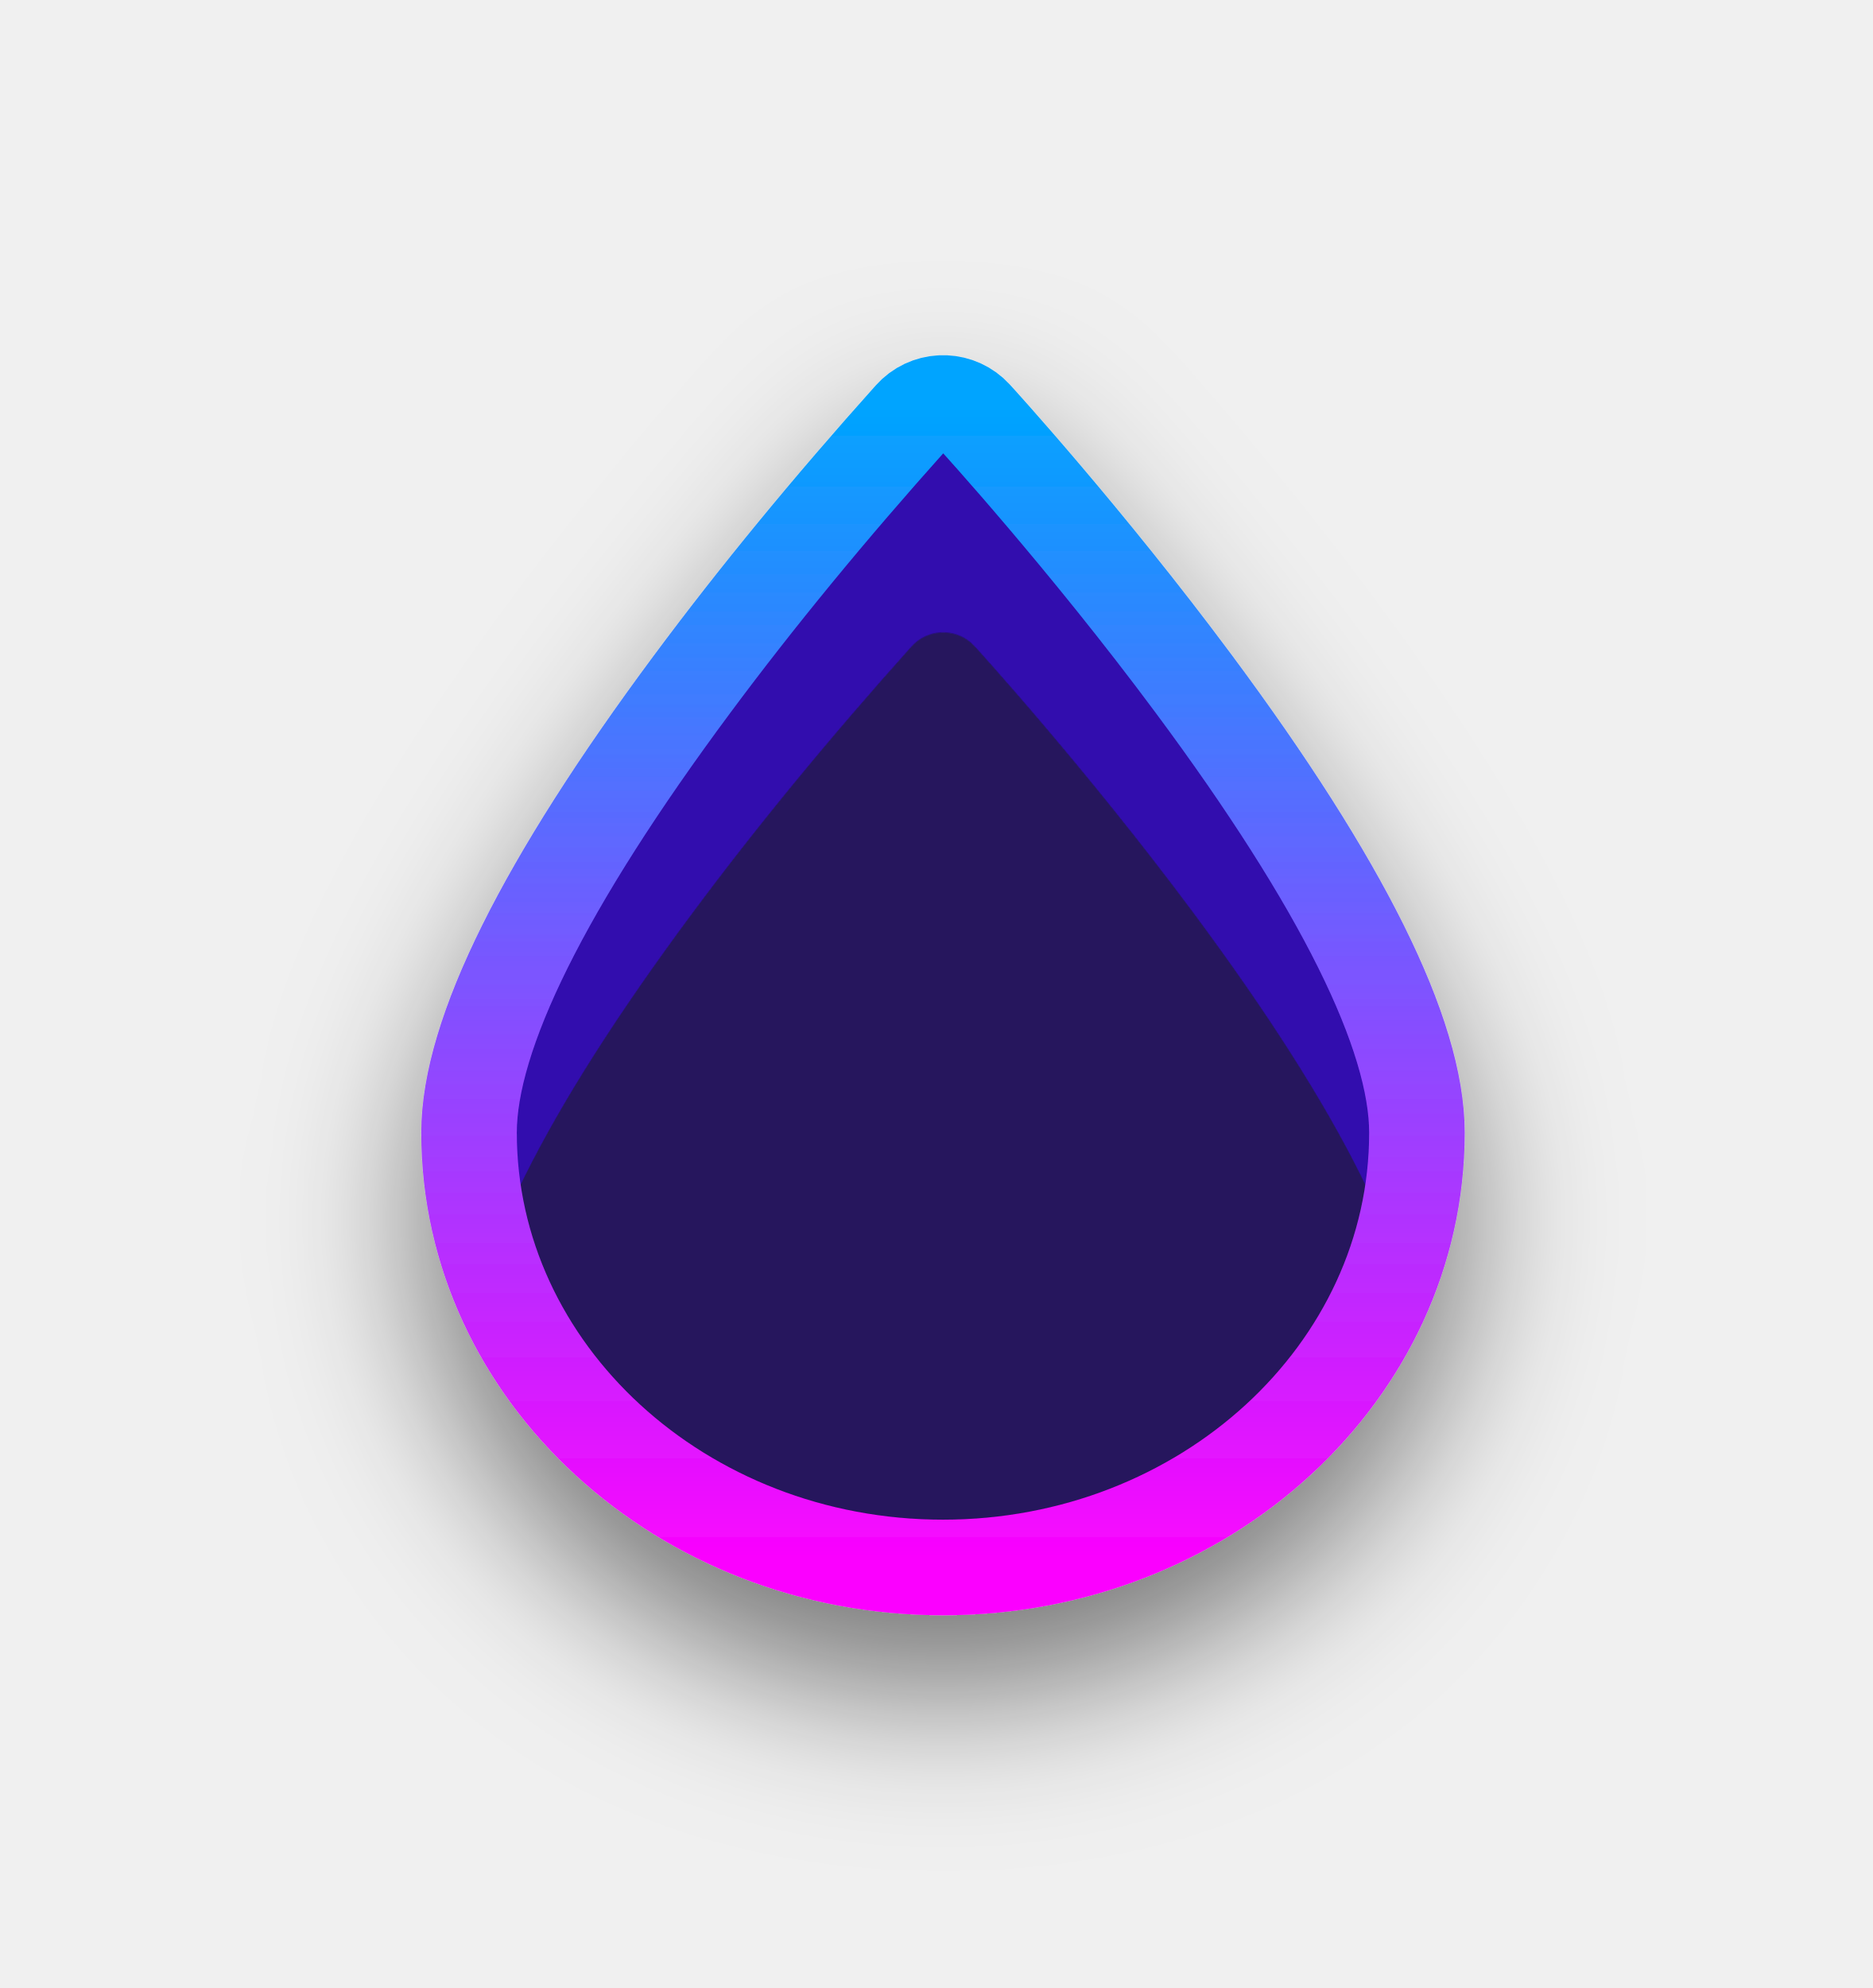
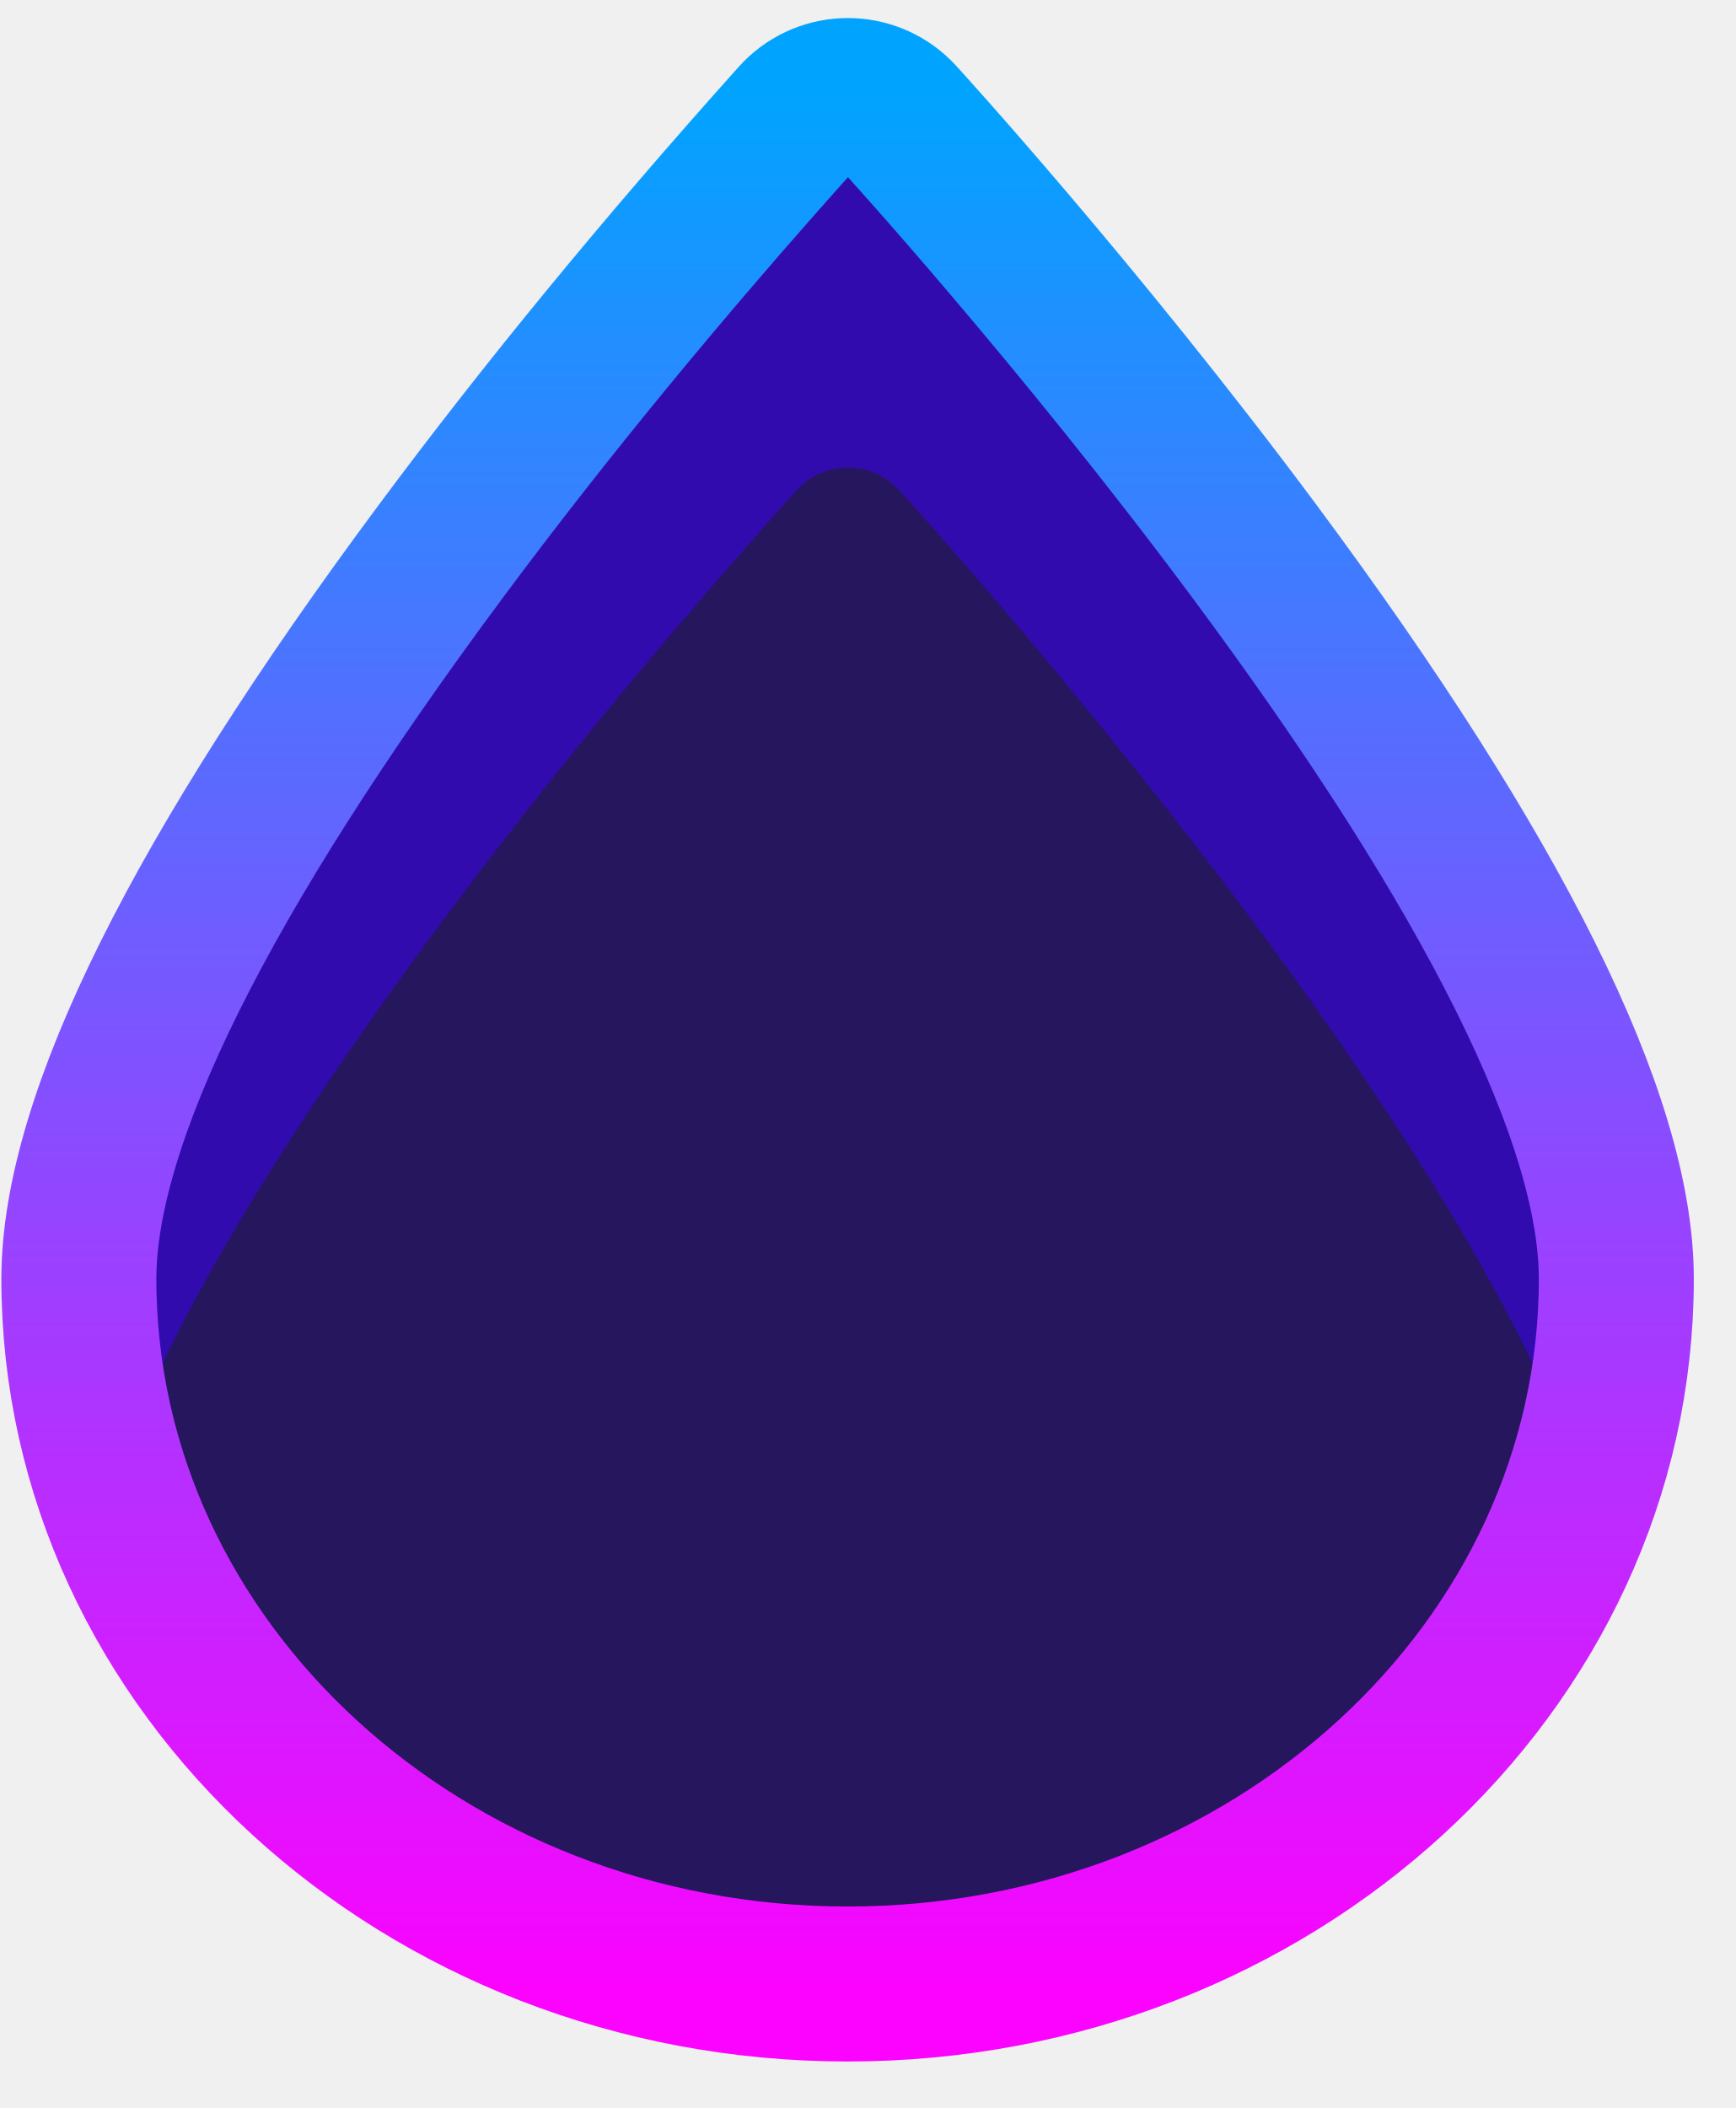
- <svg xmlns="http://www.w3.org/2000/svg" xmlns:xlink="http://www.w3.org/1999/xlink" width="49px" height="52px" viewBox="0 0 49 52" version="1.1">
+ <svg xmlns="http://www.w3.org/2000/svg" xmlns:xlink="http://www.w3.org/1999/xlink" width="28px" height="34px" viewBox="0 0 28 34" version="1.1">
  <defs>
-     <filter x="-38.7%" y="-38.5%" width="177.4%" height="174.9%" filterUnits="objectBoundingBox" id="filter-1">
-       <feOffset dx="0" dy="2" in="SourceAlpha" result="shadowOffsetOuter1" />
-       <feGaussianBlur stdDeviation="2" in="shadowOffsetOuter1" result="shadowBlurOuter1" />
-       <feColorMatrix values="0 0 0 0 0   0 0 0 0 0   0 0 0 0 0  0 0 0 0.5 0" type="matrix" in="shadowBlurOuter1" result="shadowMatrixOuter1" />
-       <feMerge>
-         <feMergeNode in="shadowMatrixOuter1" />
-         <feMergeNode in="SourceGraphic" />
-       </feMerge>
-     </filter>
-     <linearGradient x1="50%" y1="0%" x2="50%" y2="99.842%" id="linearGradient-2">
+     <linearGradient x1="50%" y1="0%" x2="50%" y2="99.842%" id="linearGradient-1">
      <stop stop-color="#00A4FF" offset="0%" />
      <stop stop-color="#FB03FF" offset="100%" />
    </linearGradient>
-     <path d="M22.233,7.89 C19.401,4.078 16.528,0.934 16.499,0.903 C16.083,0.449 15.378,0.418 14.924,0.834 C14.897,0.859 14.871,0.885 14.847,0.912 C12.699,3.308 10.788,5.634 9.112,7.89 C5.237,13.106 3.272,17.055 3.272,19.628 C3.272,25.899 8.835,31 15.672,31 C22.51,31 28.072,25.899 28.072,19.628 C28.072,17.055 26.108,13.106 22.233,7.89 Z" id="path-3" />
-     <filter x="-17.1%" y="-12.0%" width="134.3%" height="125.7%" filterUnits="objectBoundingBox" id="filter-4">
+     <path d="M22.233,7.89 C19.401,4.078 16.528,0.934 16.499,0.903 C16.083,0.449 15.378,0.418 14.924,0.834 C14.897,0.859 14.871,0.885 14.847,0.912 C12.699,3.308 10.788,5.634 9.112,7.89 C5.237,13.106 3.272,17.055 3.272,19.628 C3.272,25.899 8.835,31 15.672,31 C22.51,31 28.072,25.899 28.072,19.628 C28.072,17.055 26.108,13.106 22.233,7.89 Z" id="path-2" />
+     <filter x="-17.1%" y="-12.0%" width="134.3%" height="125.7%" filterUnits="objectBoundingBox" id="filter-3">
      <feOffset dx="0" dy="6" in="SourceAlpha" result="shadowOffsetInner1" />
      <feComposite in="shadowOffsetInner1" in2="SourceAlpha" operator="arithmetic" k2="-1" k3="1" result="shadowInnerInner1" />
      <feColorMatrix values="0 0 0 0 0.242   0 0 0 0 0   0 0 0 0 1  0 0 0 0.5 0" type="matrix" in="shadowInnerInner1" />
    </filter>
  </defs>
  <g id="Page-1" stroke="none" stroke-width="1" fill="none" fill-rule="evenodd">
-     <g id="Step-1-Copy" transform="translate(-7, -8)">
-       <g id="Group-3-Copy-2" filter="url(#filter-1)" transform="translate(16, 18)">
-         <g id="Group">
-           <rect id="Rectangle" x="0" y="2" width="31" height="31" rx="4" />
-           <g id="Path-Copy" fill-rule="nonzero">
-             <use fill="#FFFFFF" xlink:href="#path-3" />
-             <use fill="#25165D" xlink:href="#path-3" />
-             <use fill="black" fill-opacity="1" filter="url(#filter-4)" xlink:href="#path-3" />
-             <use stroke="url(#linearGradient-2)" stroke-width="2.5" xlink:href="#path-3" />
-           </g>
+     <g id="Step-1-Copy-5" transform="translate(-18, -17)">
+       <g id="Group" transform="translate(16, 18)">
+         <rect id="Rectangle" x="0" y="2" width="31" height="31" rx="4" />
+         <g id="Path-Copy" fill-rule="nonzero">
+           <use fill="#FFFFFF" xlink:href="#path-2" />
+           <use fill="#25165D" xlink:href="#path-2" />
+           <use fill="black" fill-opacity="1" filter="url(#filter-3)" xlink:href="#path-2" />
+           <use stroke="url(#linearGradient-1)" stroke-width="2.5" xlink:href="#path-2" />
        </g>
      </g>
    </g>
  </g>
</svg>
